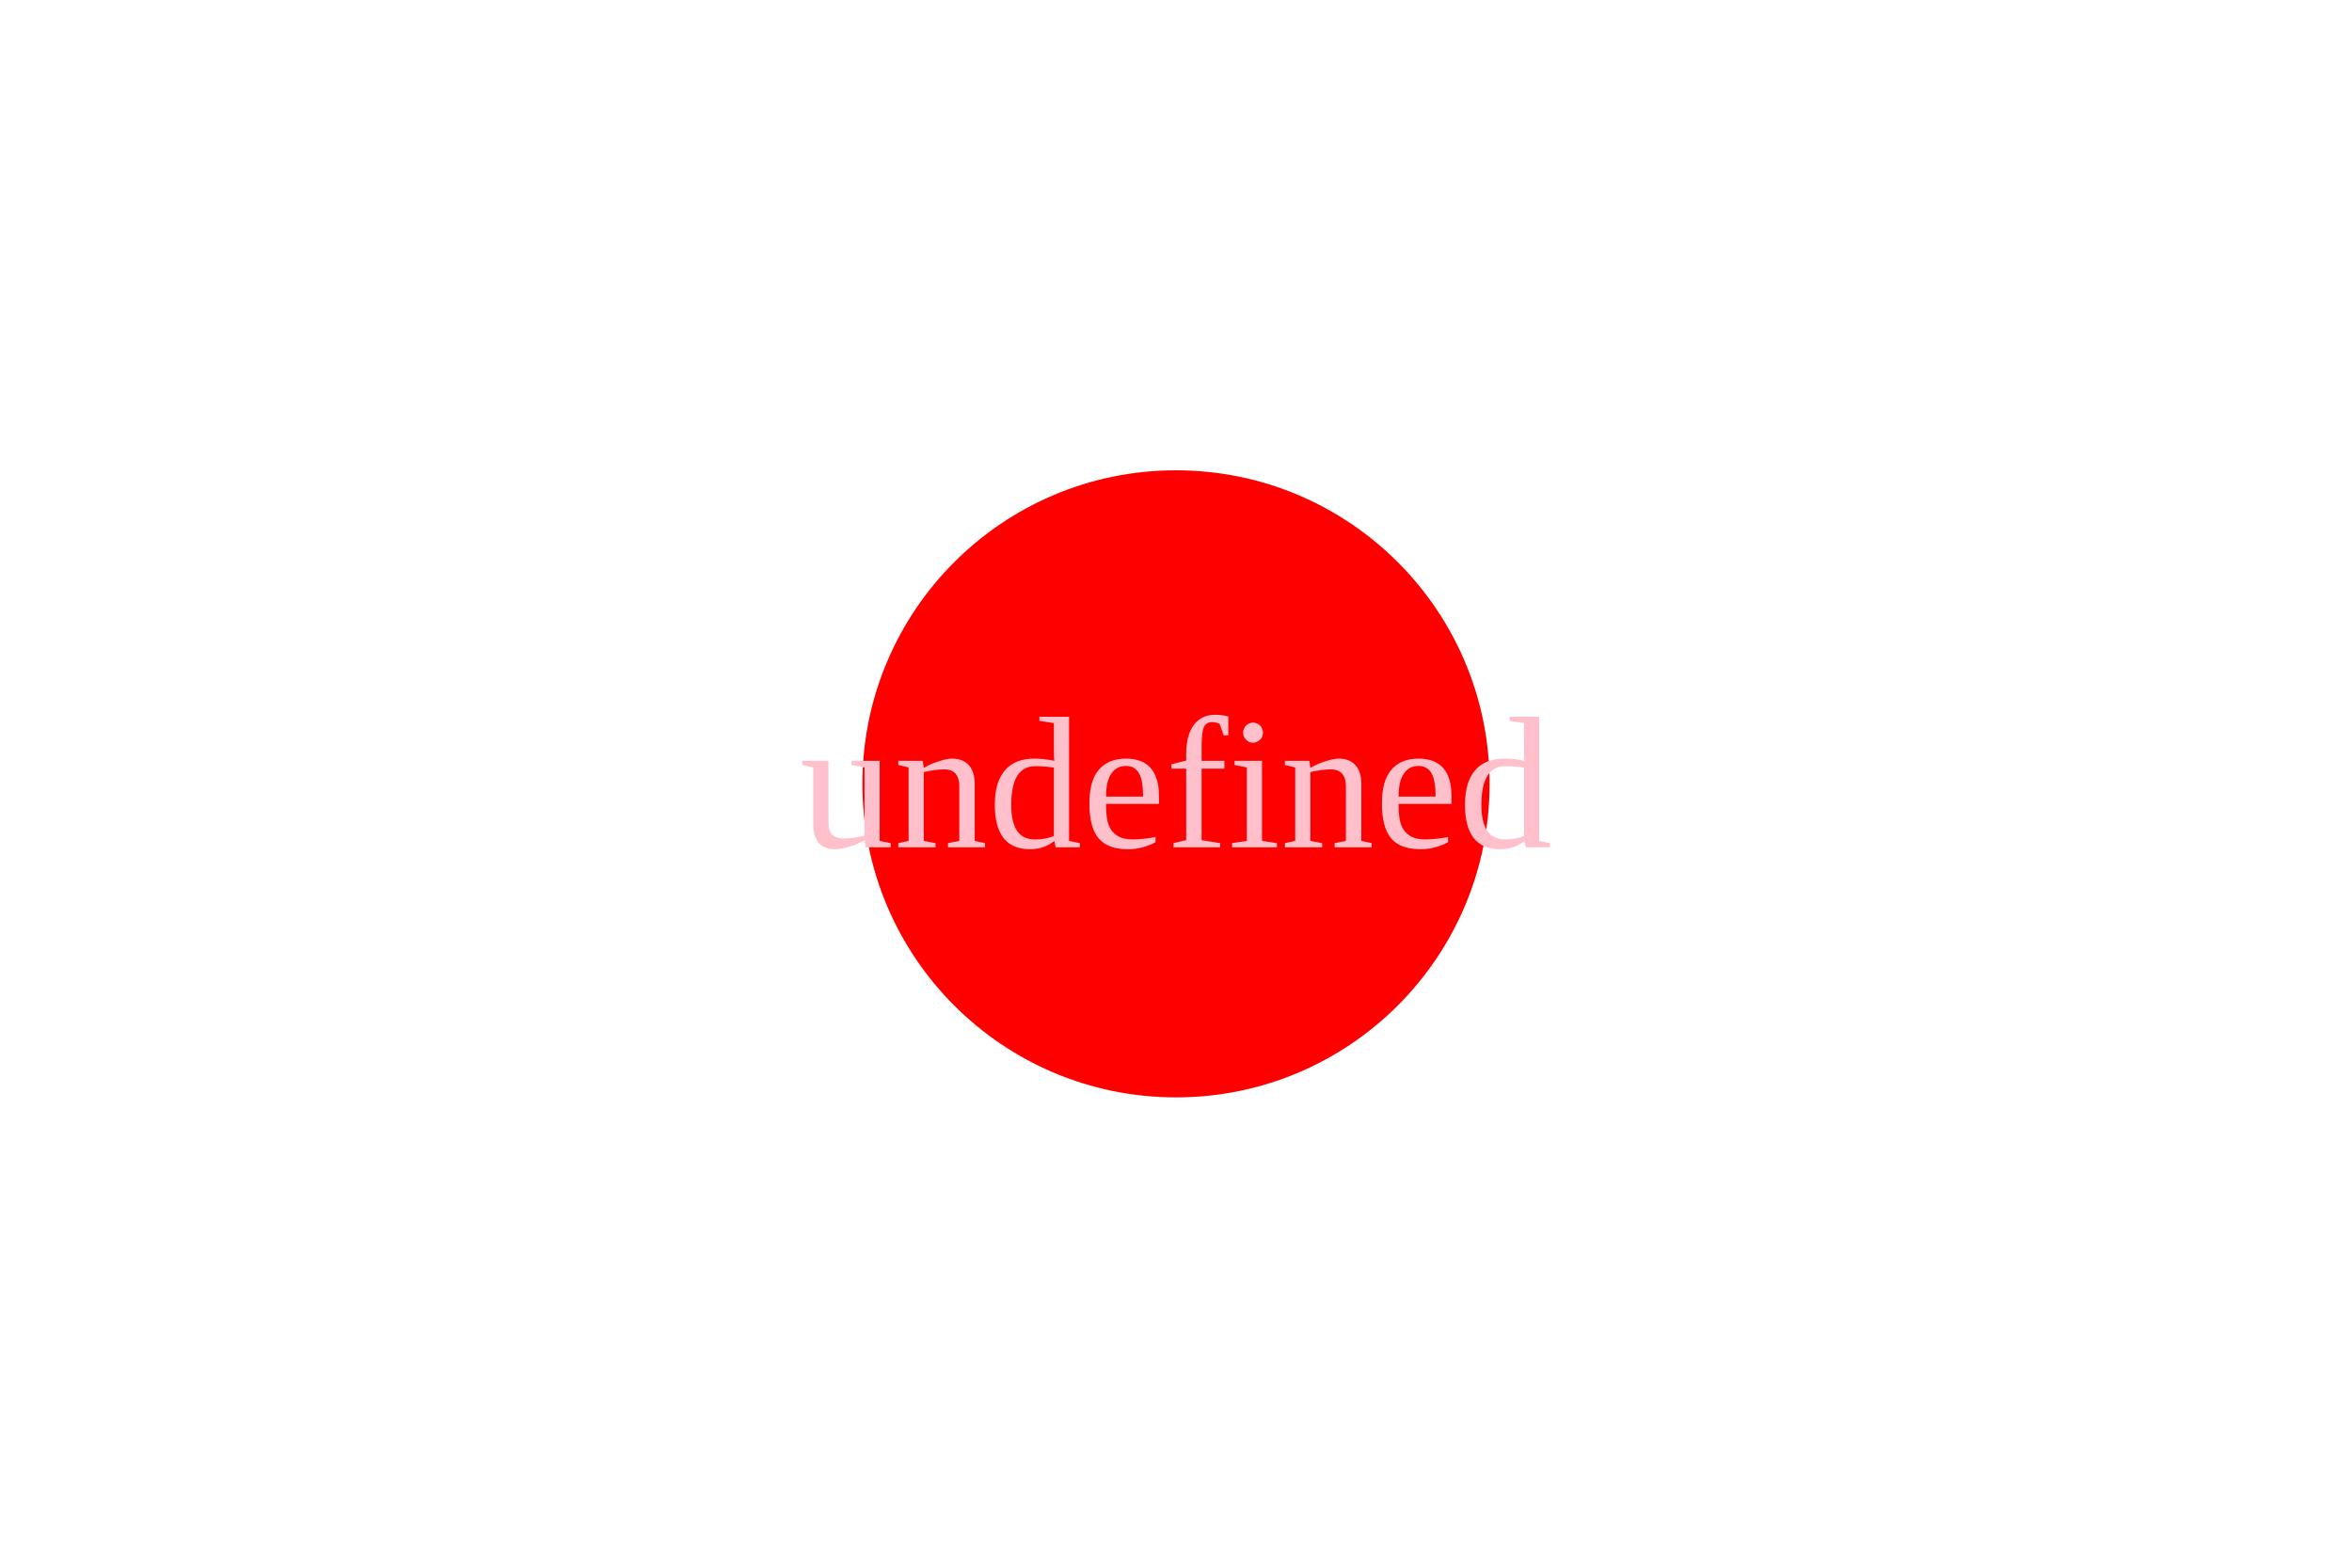
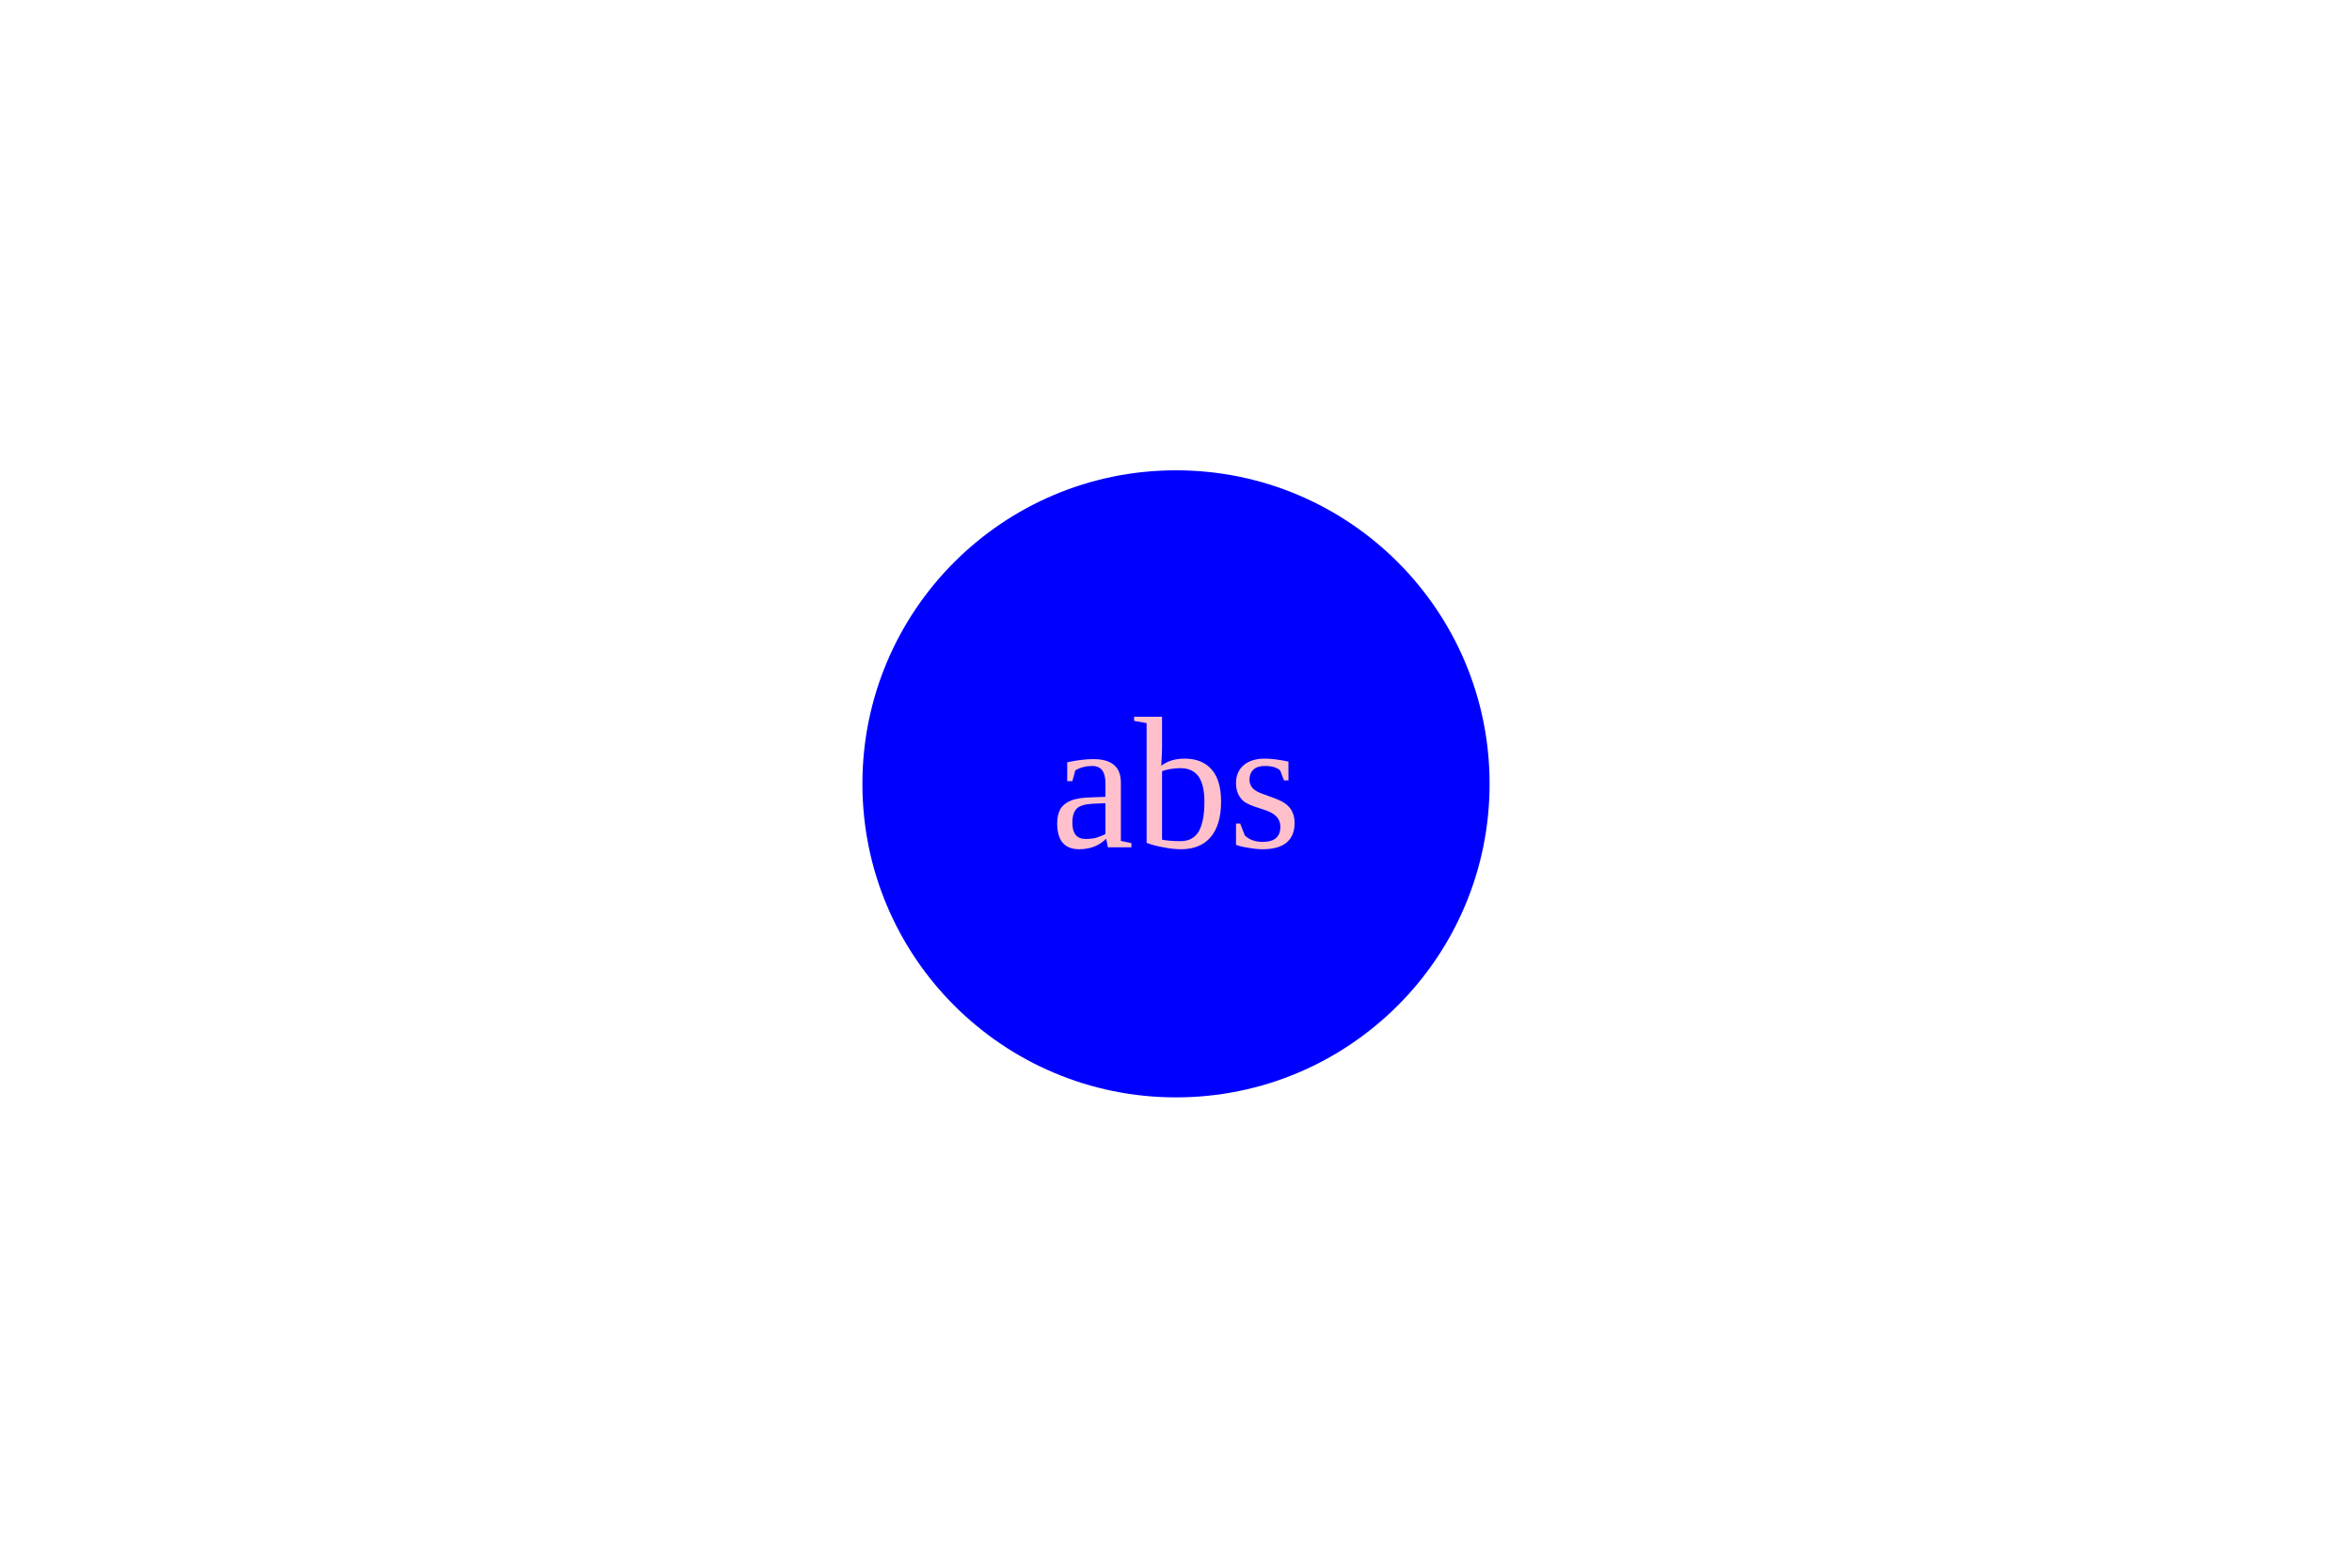
<svg viewBox="0 0 100 100" width="300" height="200">
-   <circle cx="50%" cy="50%" r="20" fill="red" />
-   <text x="50%" y="50%" text-anchor="middle" dominant-baseline="central" fill="pink">undefined</text>
+   <circle cx="50%" cy="50%" r="20" fill="blue" />
+   <text x="50%" y="50%" text-anchor="middle" dominant-baseline="central" fill="pink">abs</text>
</svg>
